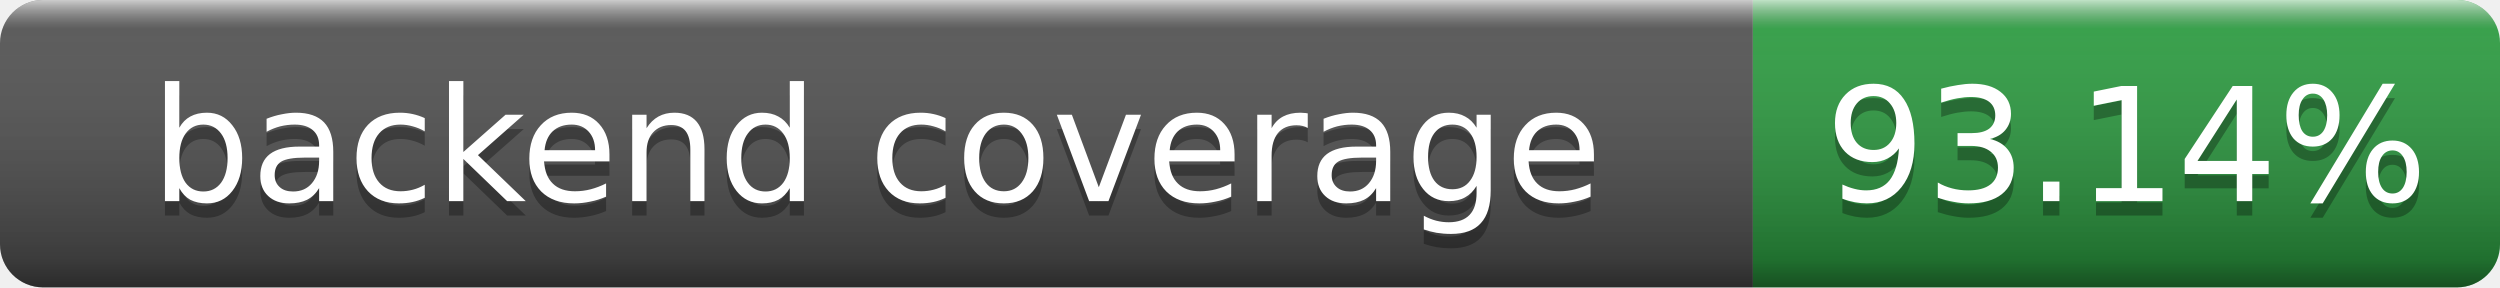
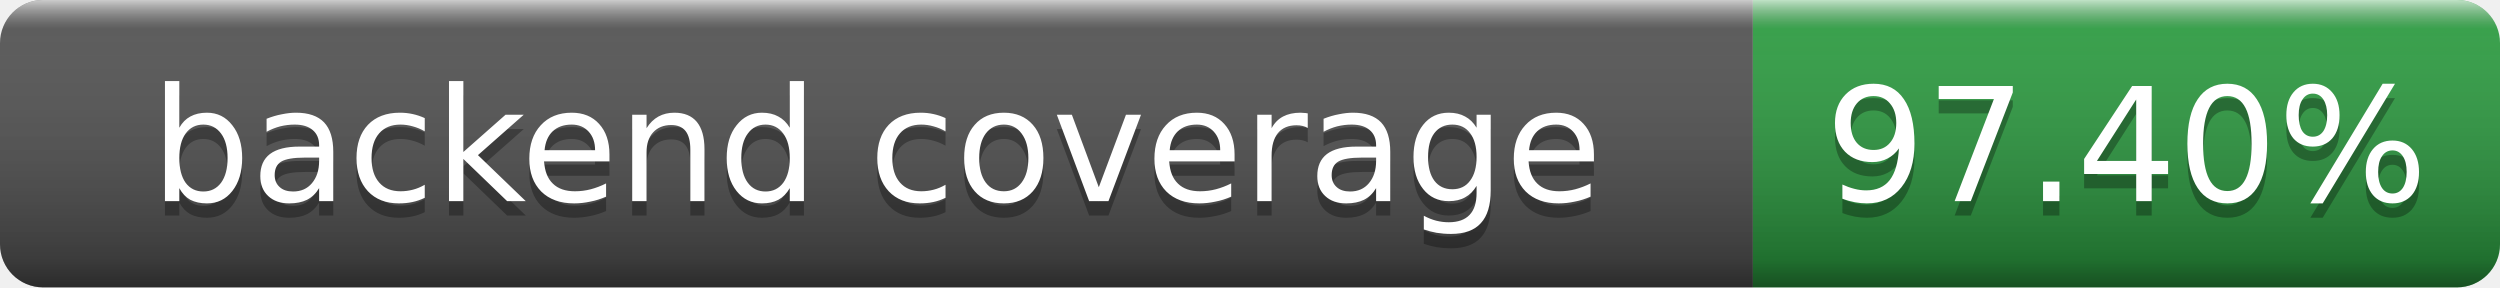
- <svg xmlns="http://www.w3.org/2000/svg" width="174" height="20" role="img" aria-label="backend coverage: 93.14%">
+ <svg xmlns="http://www.w3.org/2000/svg" width="174" height="20" role="img" aria-label="backend coverage: 97.40%">
  <linearGradient id="smooth" x2="0" y2="100%">
    <stop offset="0" stop-color="#ffffff" stop-opacity=".7" />
    <stop offset=".1" stop-color="#aaaaaa" stop-opacity=".1" />
    <stop offset=".9" stop-color="#000000" stop-opacity=".3" />
    <stop offset="1" stop-color="#000000" stop-opacity=".5" />
  </linearGradient>
  <clipPath id="clip">
    <rect width="174" height="20" rx="3" fill="#fff" />
  </clipPath>
  <g clip-path="url(#clip)">
    <rect width="122" height="20" fill="#555" />
    <rect x="122" width="52" height="20" fill="#2ea043" />
    <rect width="174" height="20" fill="url(#smooth)" />
  </g>
  <g fill="#fff" text-anchor="middle" font-family="Verdana,Geneva,DejaVu Sans,sans-serif" font-size="11">
    <text x="61" y="15" fill="#010101" fill-opacity=".3">backend coverage</text>
    <text x="61" y="14">backend coverage</text>
-     <text x="148" y="15" fill="#010101" fill-opacity=".3">93.14%</text>
-     <text x="148" y="14">93.14%</text>
+     <text x="148" y="15" fill="#010101" fill-opacity=".3">97.40%</text>
+     <text x="148" y="14">97.40%</text>
  </g>
</svg>
